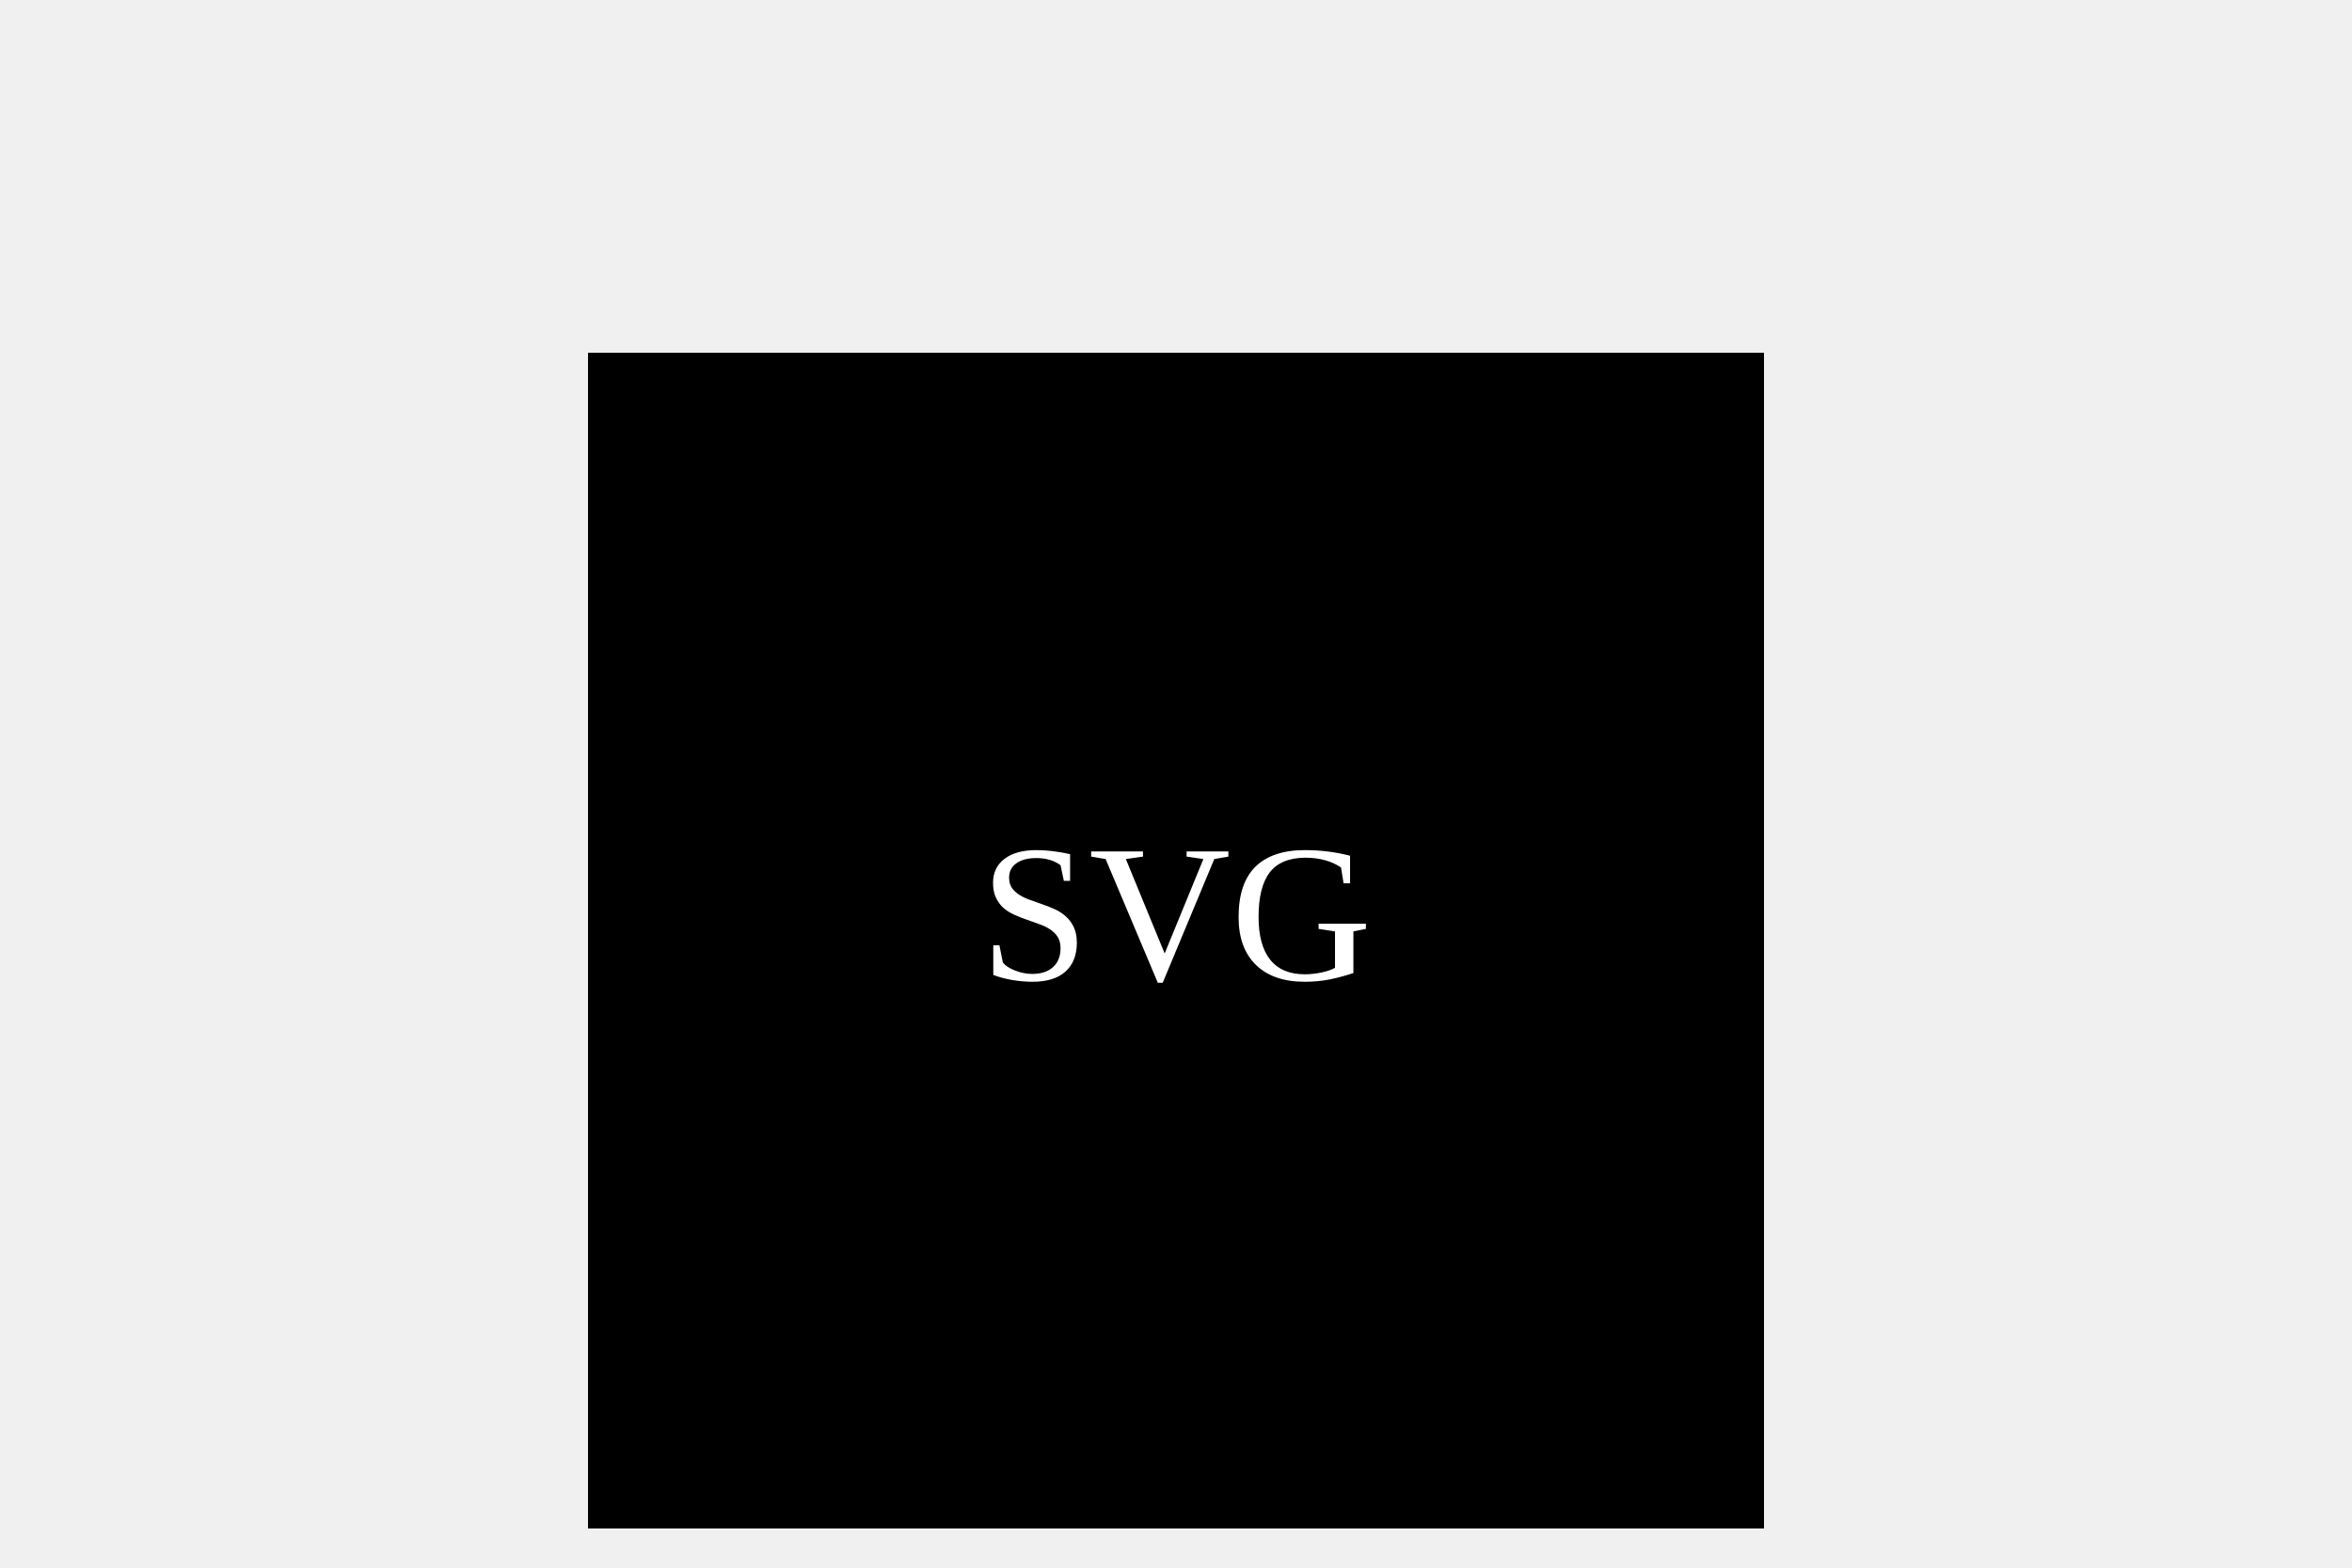
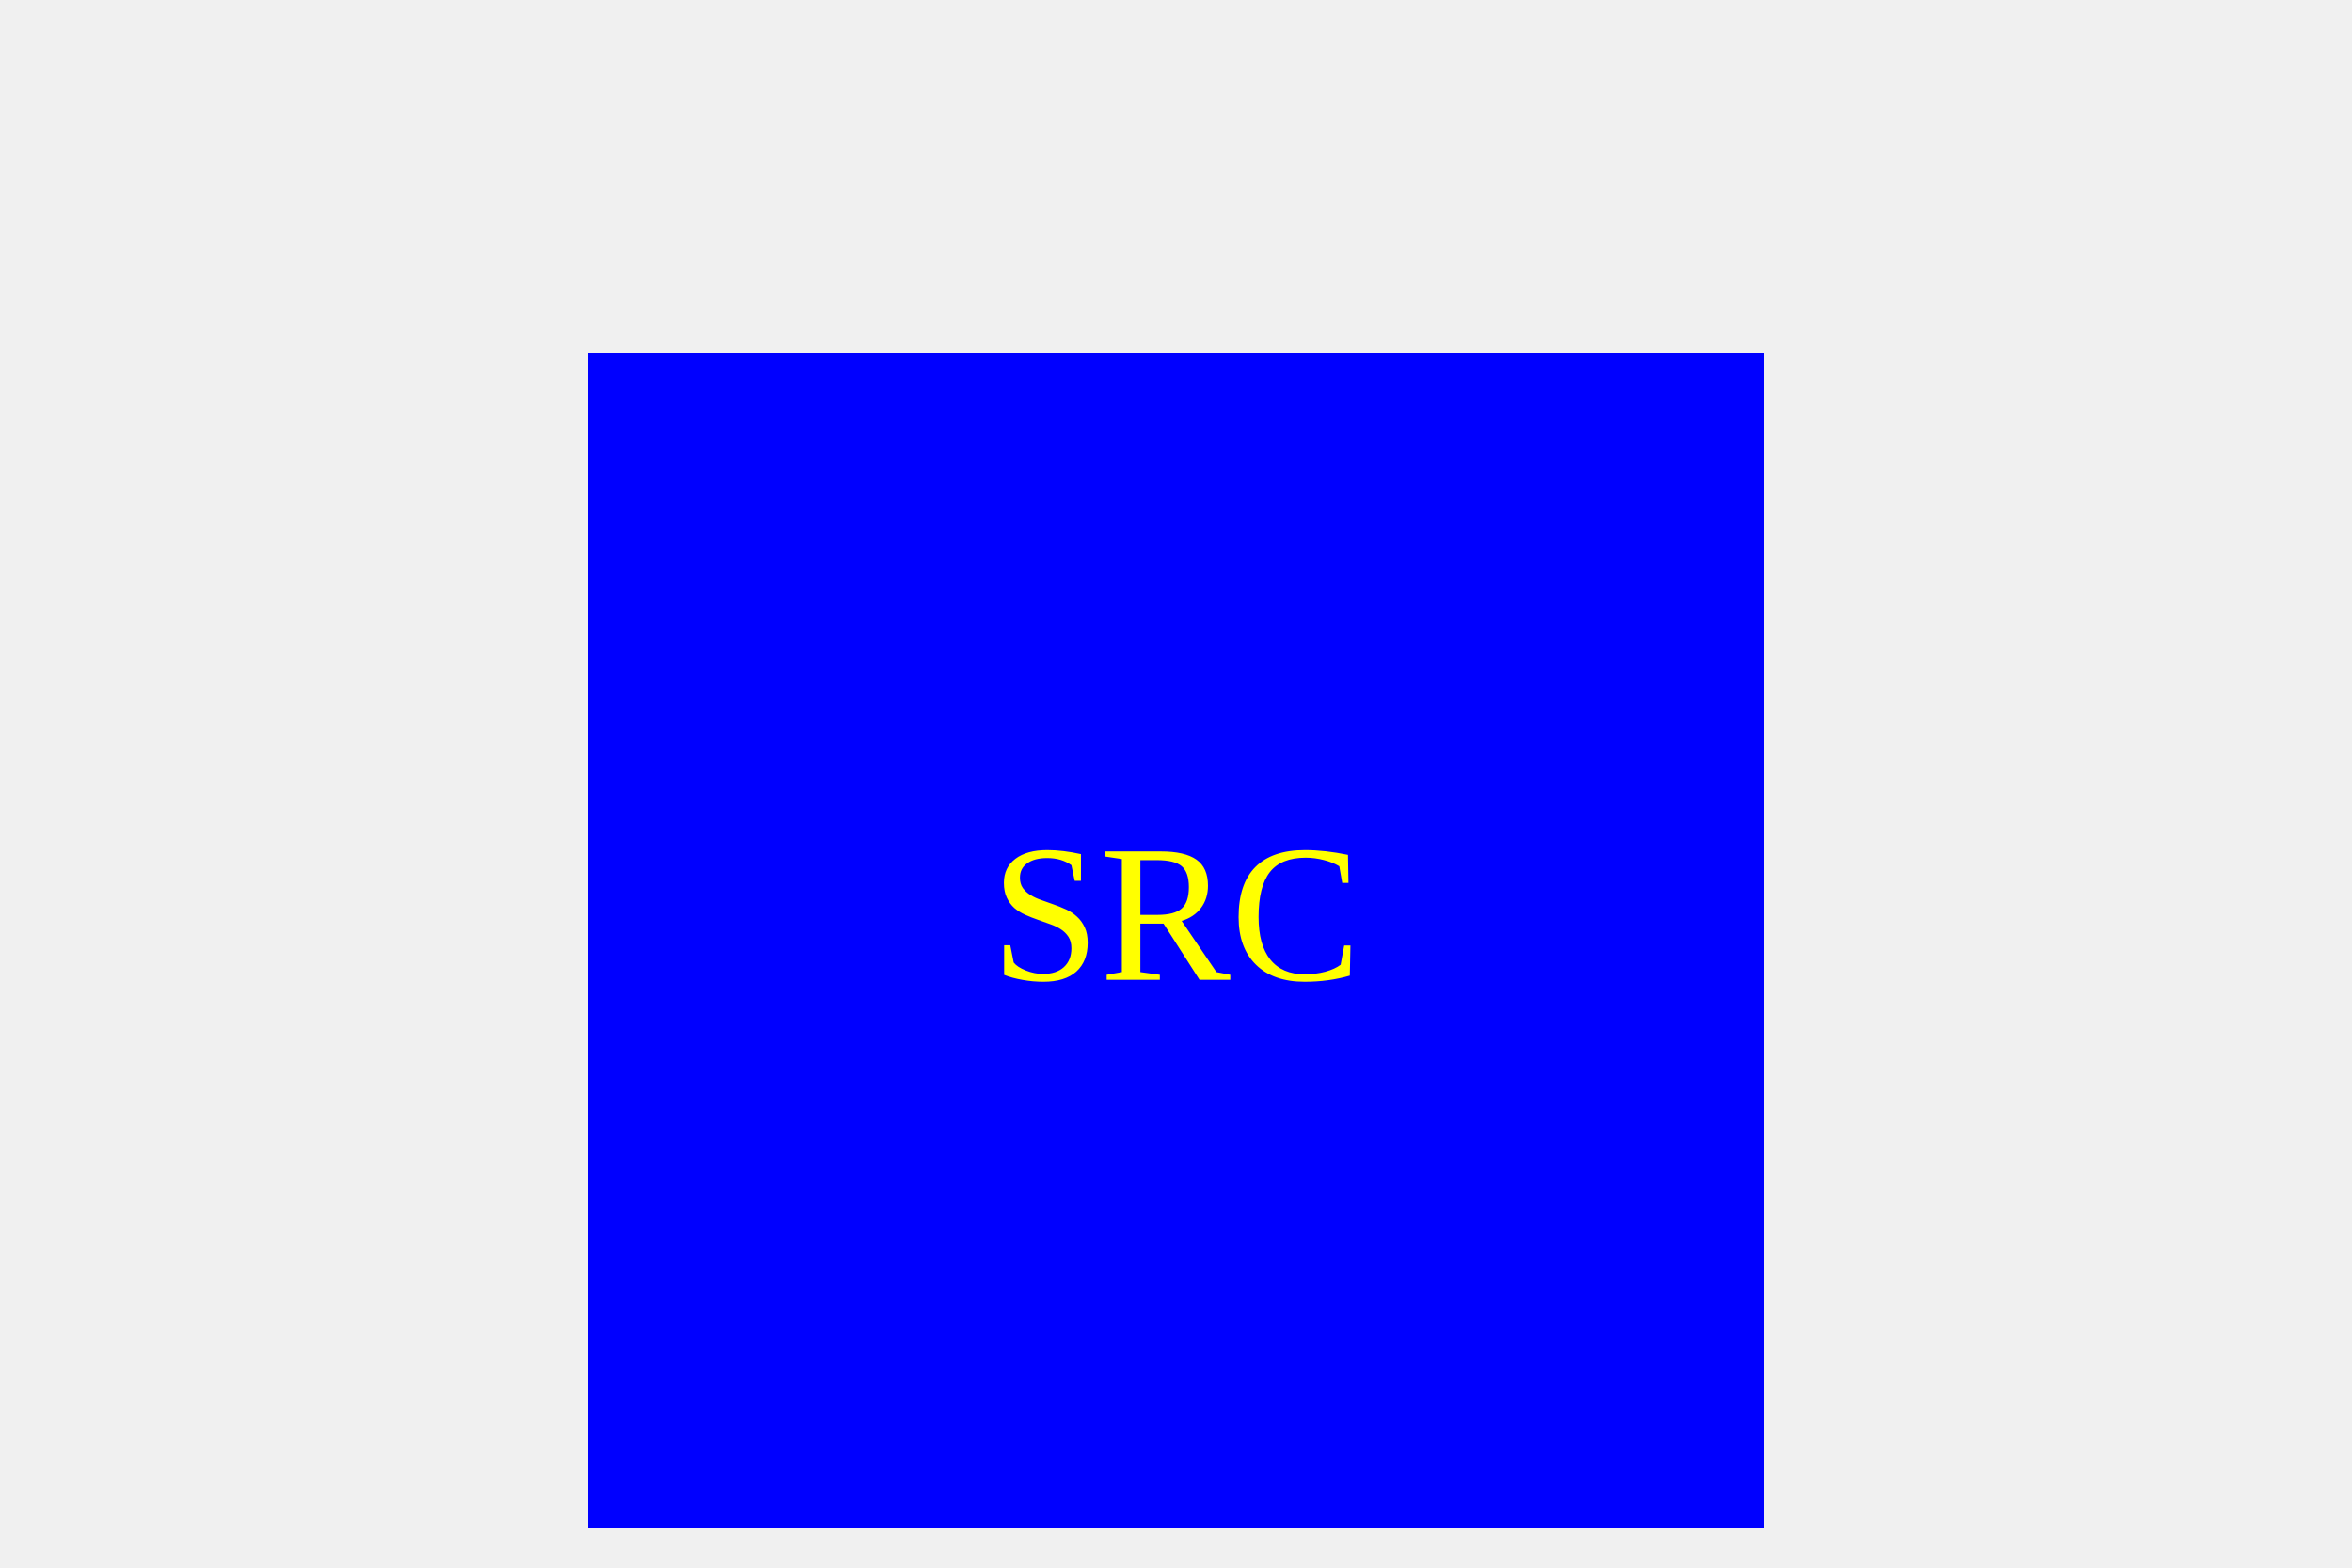
<svg xmlns="http://www.w3.org/2000/svg" width="300" height="200">
-   <rect x="75" y="45" width="150" height="150" style="fill:191970" />
-   <text x="150" y="125" font-size="25px" text-anchor="middle" fill="White">SVG</text>
+   <rect x="75" y="45" width="150" height="150" style="fill:blue" />
+   <text x="150" y="125" font-size="25px" text-anchor="middle" fill="yellow">SRC</text>
</svg>
